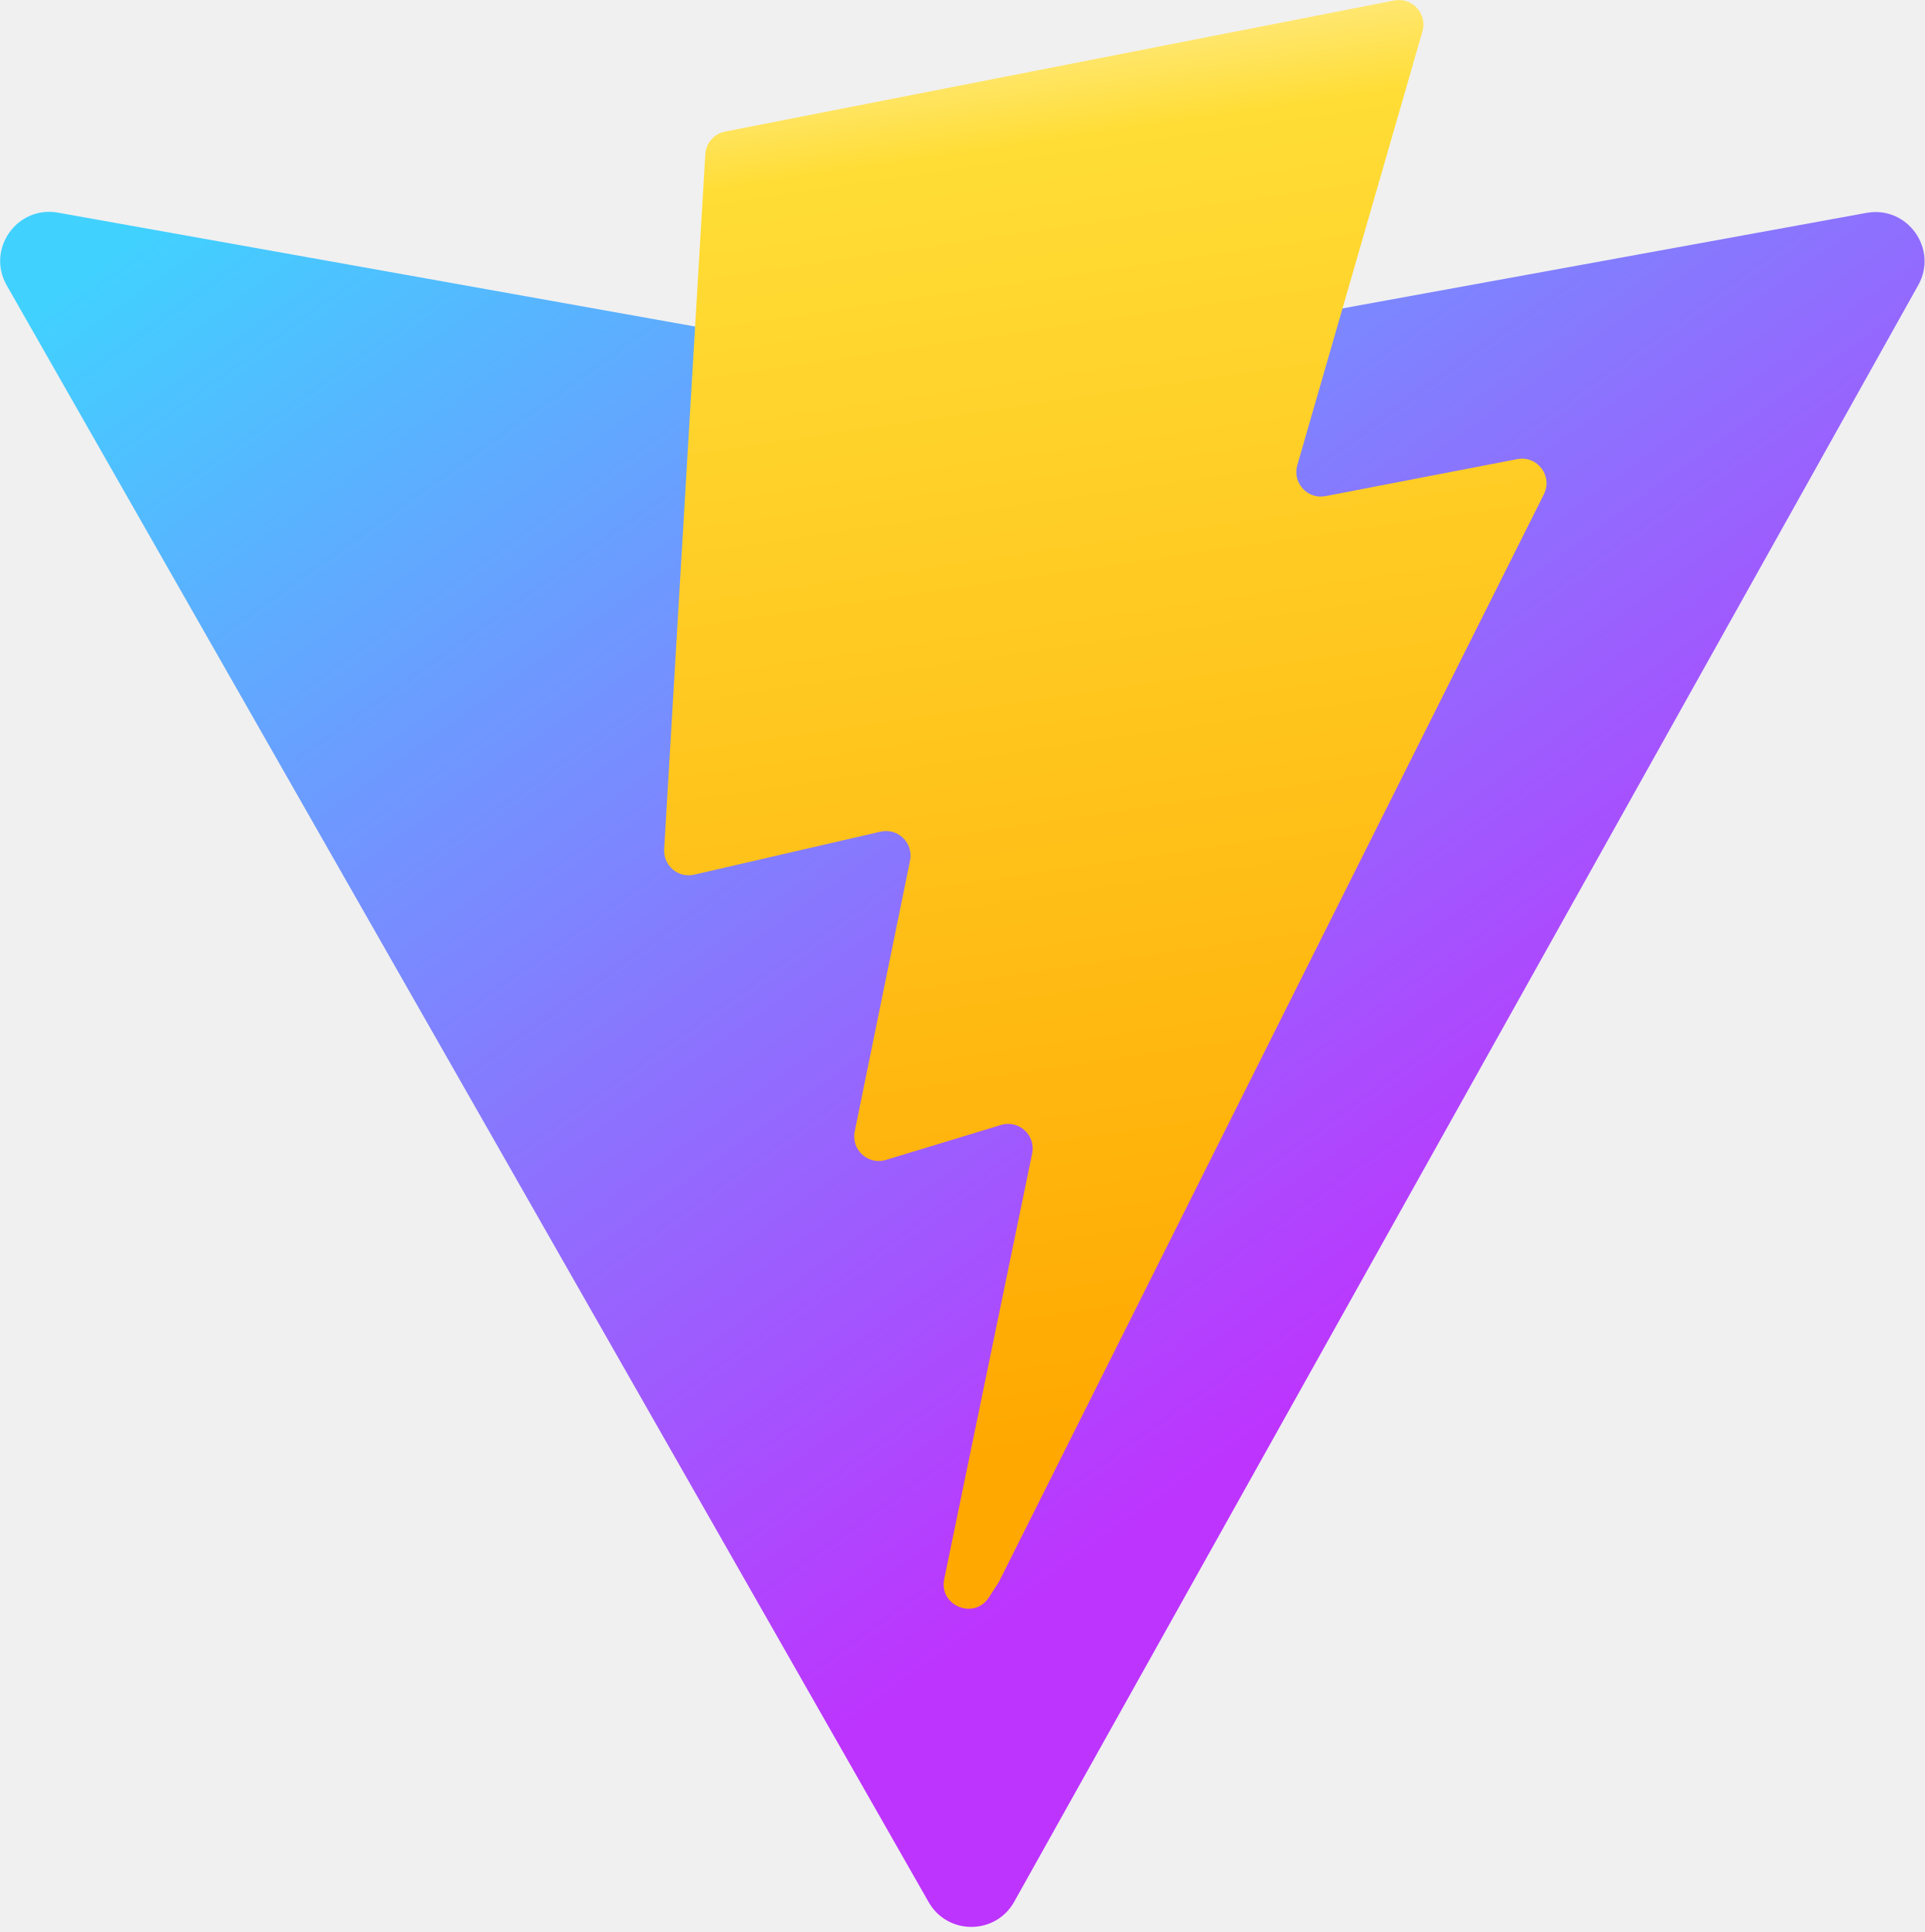
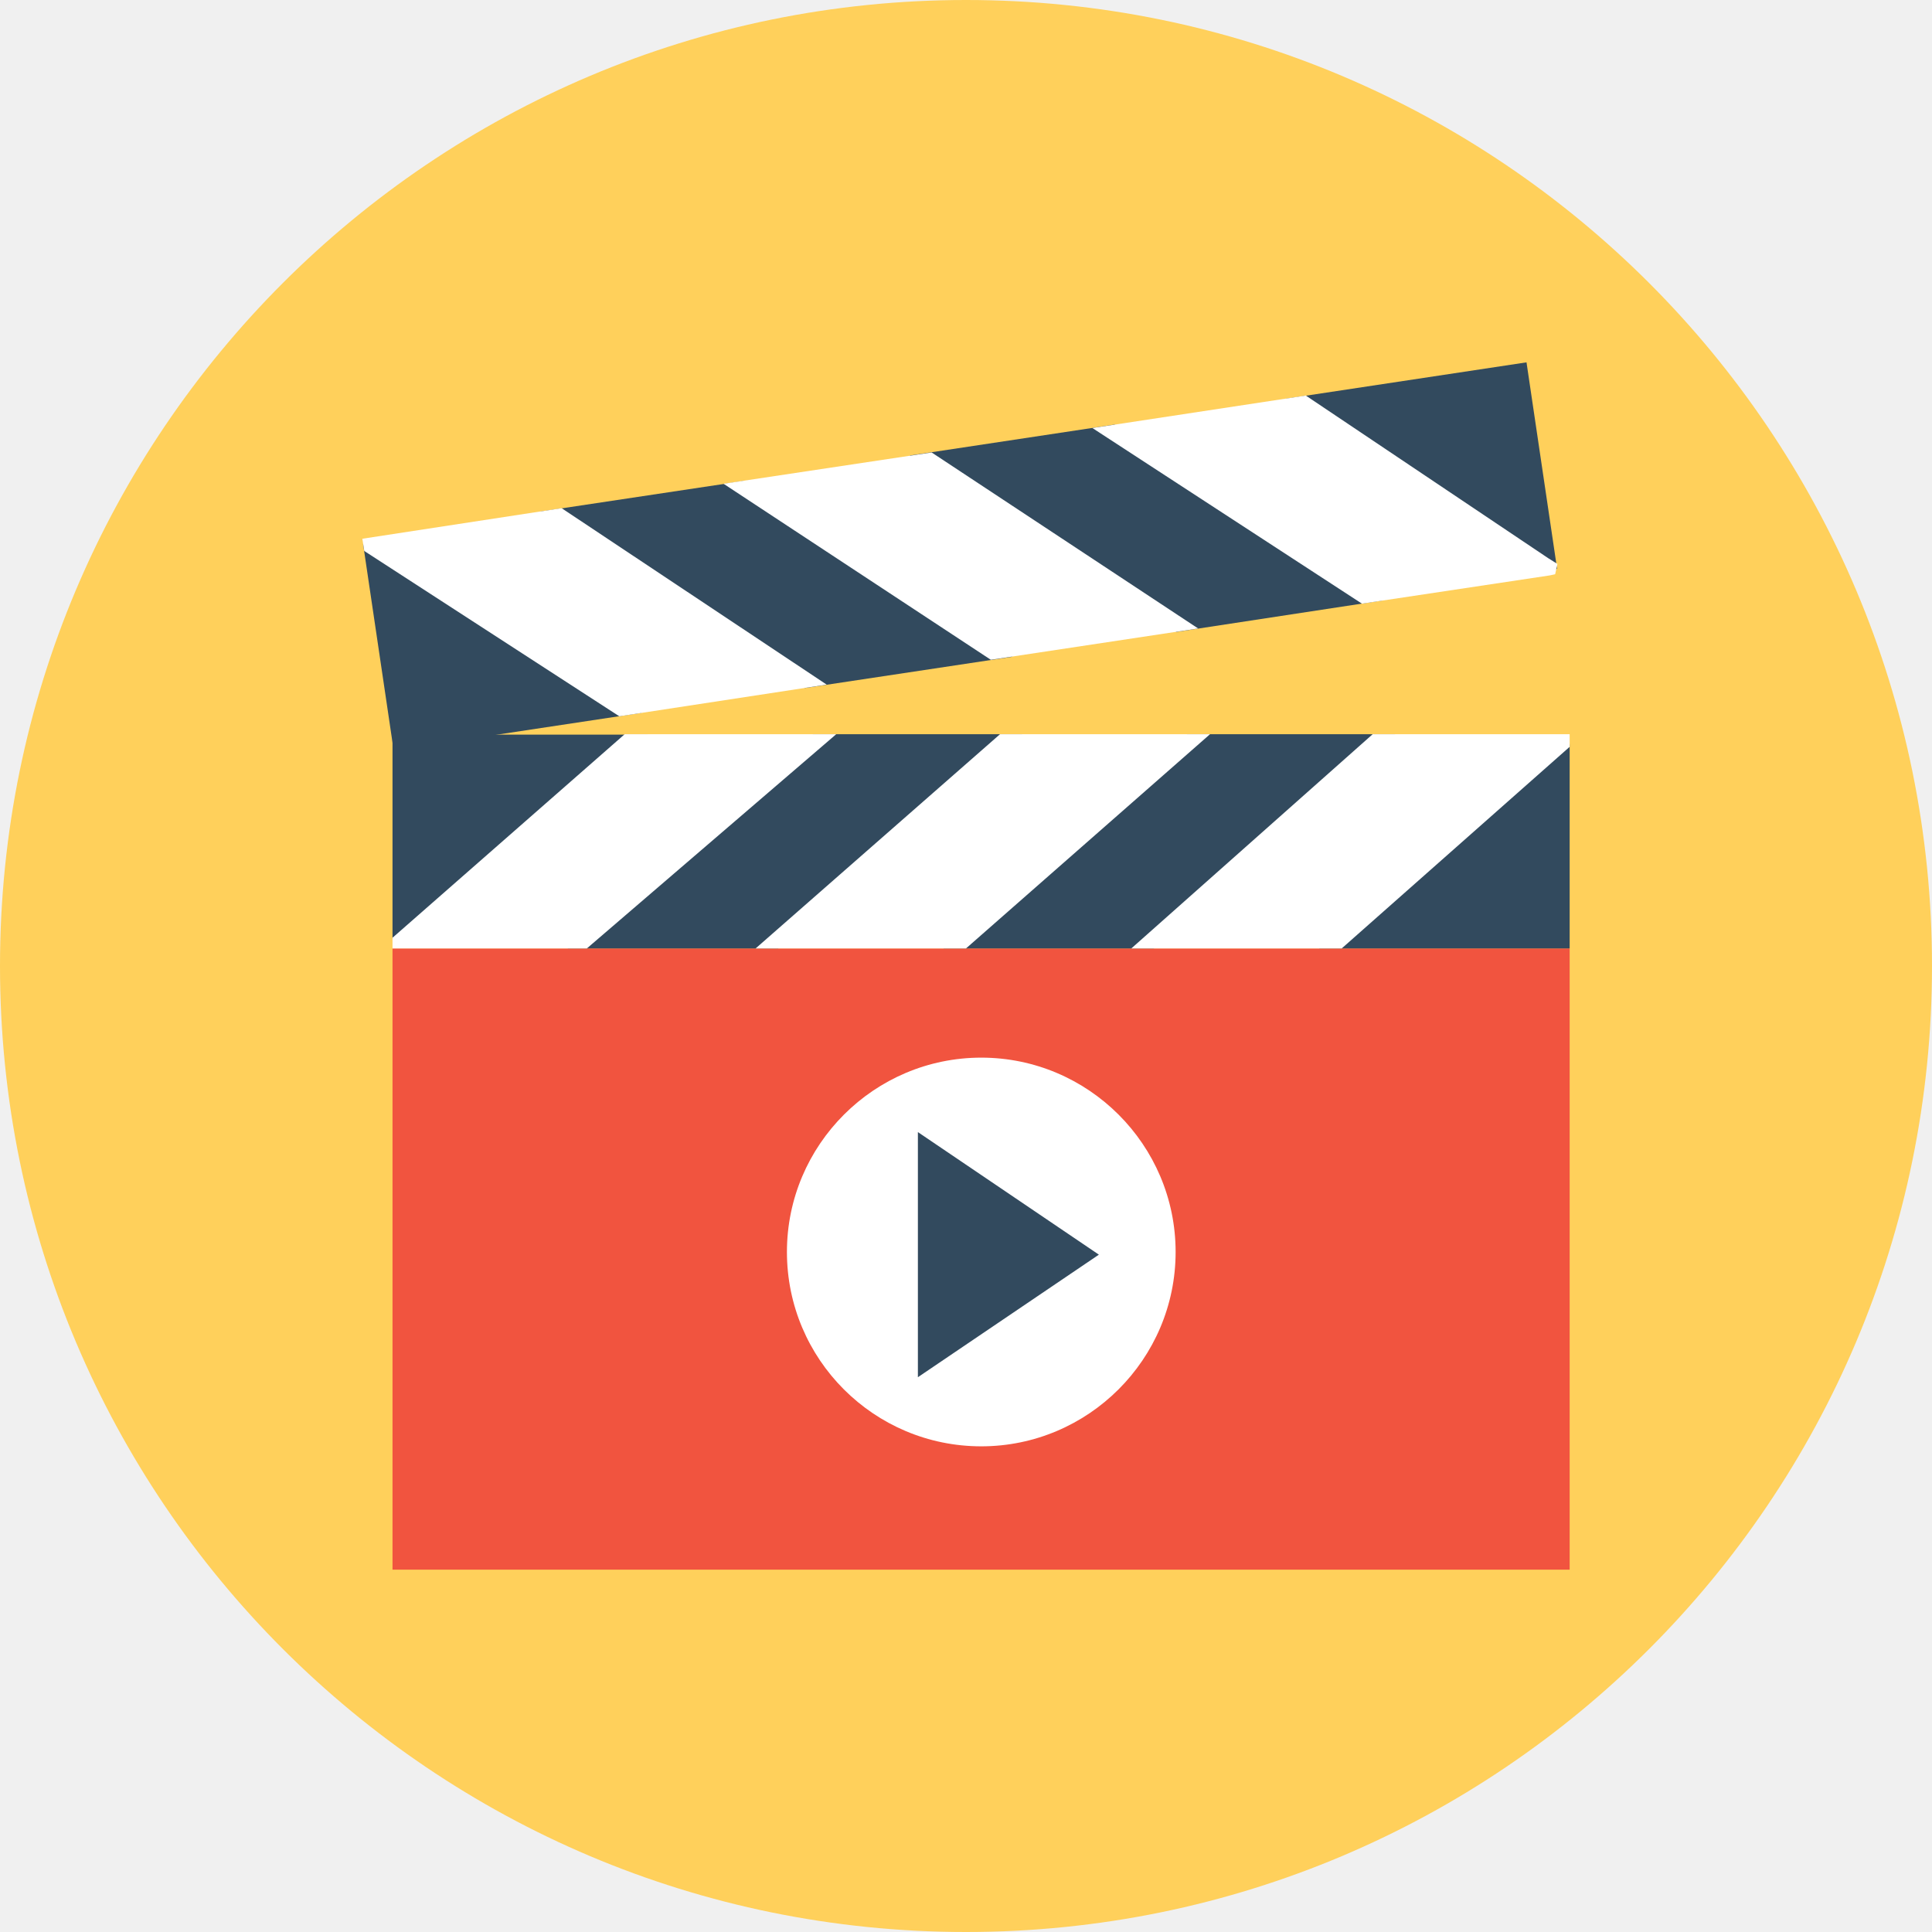
- <svg xmlns="http://www.w3.org/2000/svg" aria-hidden="true" role="img" class="iconify iconify--logos" width="31.88" height="32" preserveAspectRatio="xMidYMid meet" viewBox="0 0 256 257">
-   <defs>
-     <linearGradient id="IconifyId1813088fe1fbc01fb466" x1="-.828%" x2="57.636%" y1="7.652%" y2="78.411%">
-       <stop offset="0%" stop-color="#41D1FF" />
-       <stop offset="100%" stop-color="#BD34FE" />
-     </linearGradient>
-     <linearGradient id="IconifyId1813088fe1fbc01fb467" x1="43.376%" x2="50.316%" y1="2.242%" y2="89.03%">
-       <stop offset="0%" stop-color="#FFEA83" />
-       <stop offset="8.333%" stop-color="#FFDD35" />
-       <stop offset="100%" stop-color="#FFA800" />
-     </linearGradient>
-   </defs>
-   <path fill="url(#IconifyId1813088fe1fbc01fb466)" d="M255.153 37.938L134.897 252.976c-2.483 4.44-8.862 4.466-11.382.048L.875 37.958c-2.746-4.814 1.371-10.646 6.827-9.67l120.385 21.517a6.537 6.537 0 0 0 2.322-.004l117.867-21.483c5.438-.991 9.574 4.796 6.877 9.62Z" />
-   <path fill="url(#IconifyId1813088fe1fbc01fb467)" d="M185.432.063L96.44 17.501a3.268 3.268 0 0 0-2.634 3.014l-5.474 92.456a3.268 3.268 0 0 0 3.997 3.378l24.777-5.718c2.318-.535 4.413 1.507 3.936 3.838l-7.361 36.047c-.495 2.426 1.782 4.5 4.151 3.78l15.304-4.649c2.372-.72 4.652 1.36 4.15 3.788l-11.698 56.621c-.732 3.542 3.979 5.473 5.943 2.437l1.313-2.028l72.516-144.72c1.215-2.423-.88-5.186-3.54-4.672l-25.505 4.922c-2.396.462-4.435-1.77-3.759-4.114l16.646-57.705c.677-2.35-1.37-4.583-3.769-4.113Z" />
+ <svg xmlns="http://www.w3.org/2000/svg" version="1.1" id="Layer_1" viewBox="0 0 506 506" xml:space="preserve">
+   <circle style="fill:#FFD05B;" cx="253" cy="253" r="253" />
+   <rect x="102.8" y="248.4" style="fill:#F1543F;" width="308.3" height="162.7" />
+   <path style="fill:#FFFFFF;" d="M257,277c-28,0-50.9,22.8-50.9,50.9s22.8,50.9,50.9,50.9c28,0,50.9-22.8,50.9-50.9S285,277,257,277z" />
+   <g>
+     <polygon style="fill:#324A5E;" points="240.4,296.5 240.4,360.7 287.8,328.6  " />
+     <polygon style="fill:#324A5E;" points="97.3,141 95.1,142.5 103.1,196.5 168,186.7 98.5,141.7  " />
+     <polygon style="fill:#324A5E;" points="141.4,134 210.8,180.2 265.2,172 195.2,125.9  " />
+     <polygon style="fill:#324A5E;" points="238.3,119.3 308.1,165.5 362.5,157.2 291.9,111.2  " />
+     <polygon style="fill:#324A5E;" points="399.8,94.9 336.3,104.5 404.2,150 405.7,150.6 407.8,148.9  " />
+   </g>
+   <g>
+     <polygon style="fill:#FFFFFF;" points="189.5,126.7 259.5,172.8 313.8,164.6 244,118.5  " />
+     <polygon style="fill:#FFFFFF;" points="94.9,141.1 95.4,144.3 162.2,187.6 216.5,179.3 147.1,133.1  " />
+     <polygon style="fill:#FFFFFF;" points="405.5,146.2 405.5,146.2 342,103.6 286.1,112.1 356.7,158.1 405.9,150.7 407.3,150.4    407.9,147.7  " />
+   </g>
+   <polygon style="fill:none;stroke:#231F20;stroke-miterlimit:10;" points="164.4,194.3 164.4,194.3 165,193.7 " />
+   <g>
+     <polygon style="fill:#324A5E;" points="411,193.7 408.6,192.7 345.5,248.4 411.1,248.4 411.1,195.1  " />
+     <path style="fill:#324A5E;" d="M102.8,192.3v53.4c0,0.9,0.5,1.7,1.4,2.1l1.5,0.5l63.9-55.9h-66.8V192.3z" />
+     <polygon style="fill:#324A5E;" points="311,192.3 247.1,248.4 302.2,248.4 365.4,192.3  " />
+     <polygon style="fill:#324A5E;" points="213,192.3 148.7,248.4 203.8,248.4 267.8,192.3  " />
+   </g>
+   <g>
+     <polygon style="fill:#FFFFFF;" points="163.6,192.3 103.6,244.9 102.8,245.6 102.8,248.4 153.7,248.4 219,192.3  " />
+     <polygon style="fill:#FFFFFF;" points="359.5,192.3 296.3,248.4 351.4,248.4 411.1,195.6 411.1,192.3  " />
+     <polygon style="fill:#FFFFFF;" points="261.9,192.3 197.9,248.4 253,248.4 316.9,192.3  " />
+   </g>
</svg>
